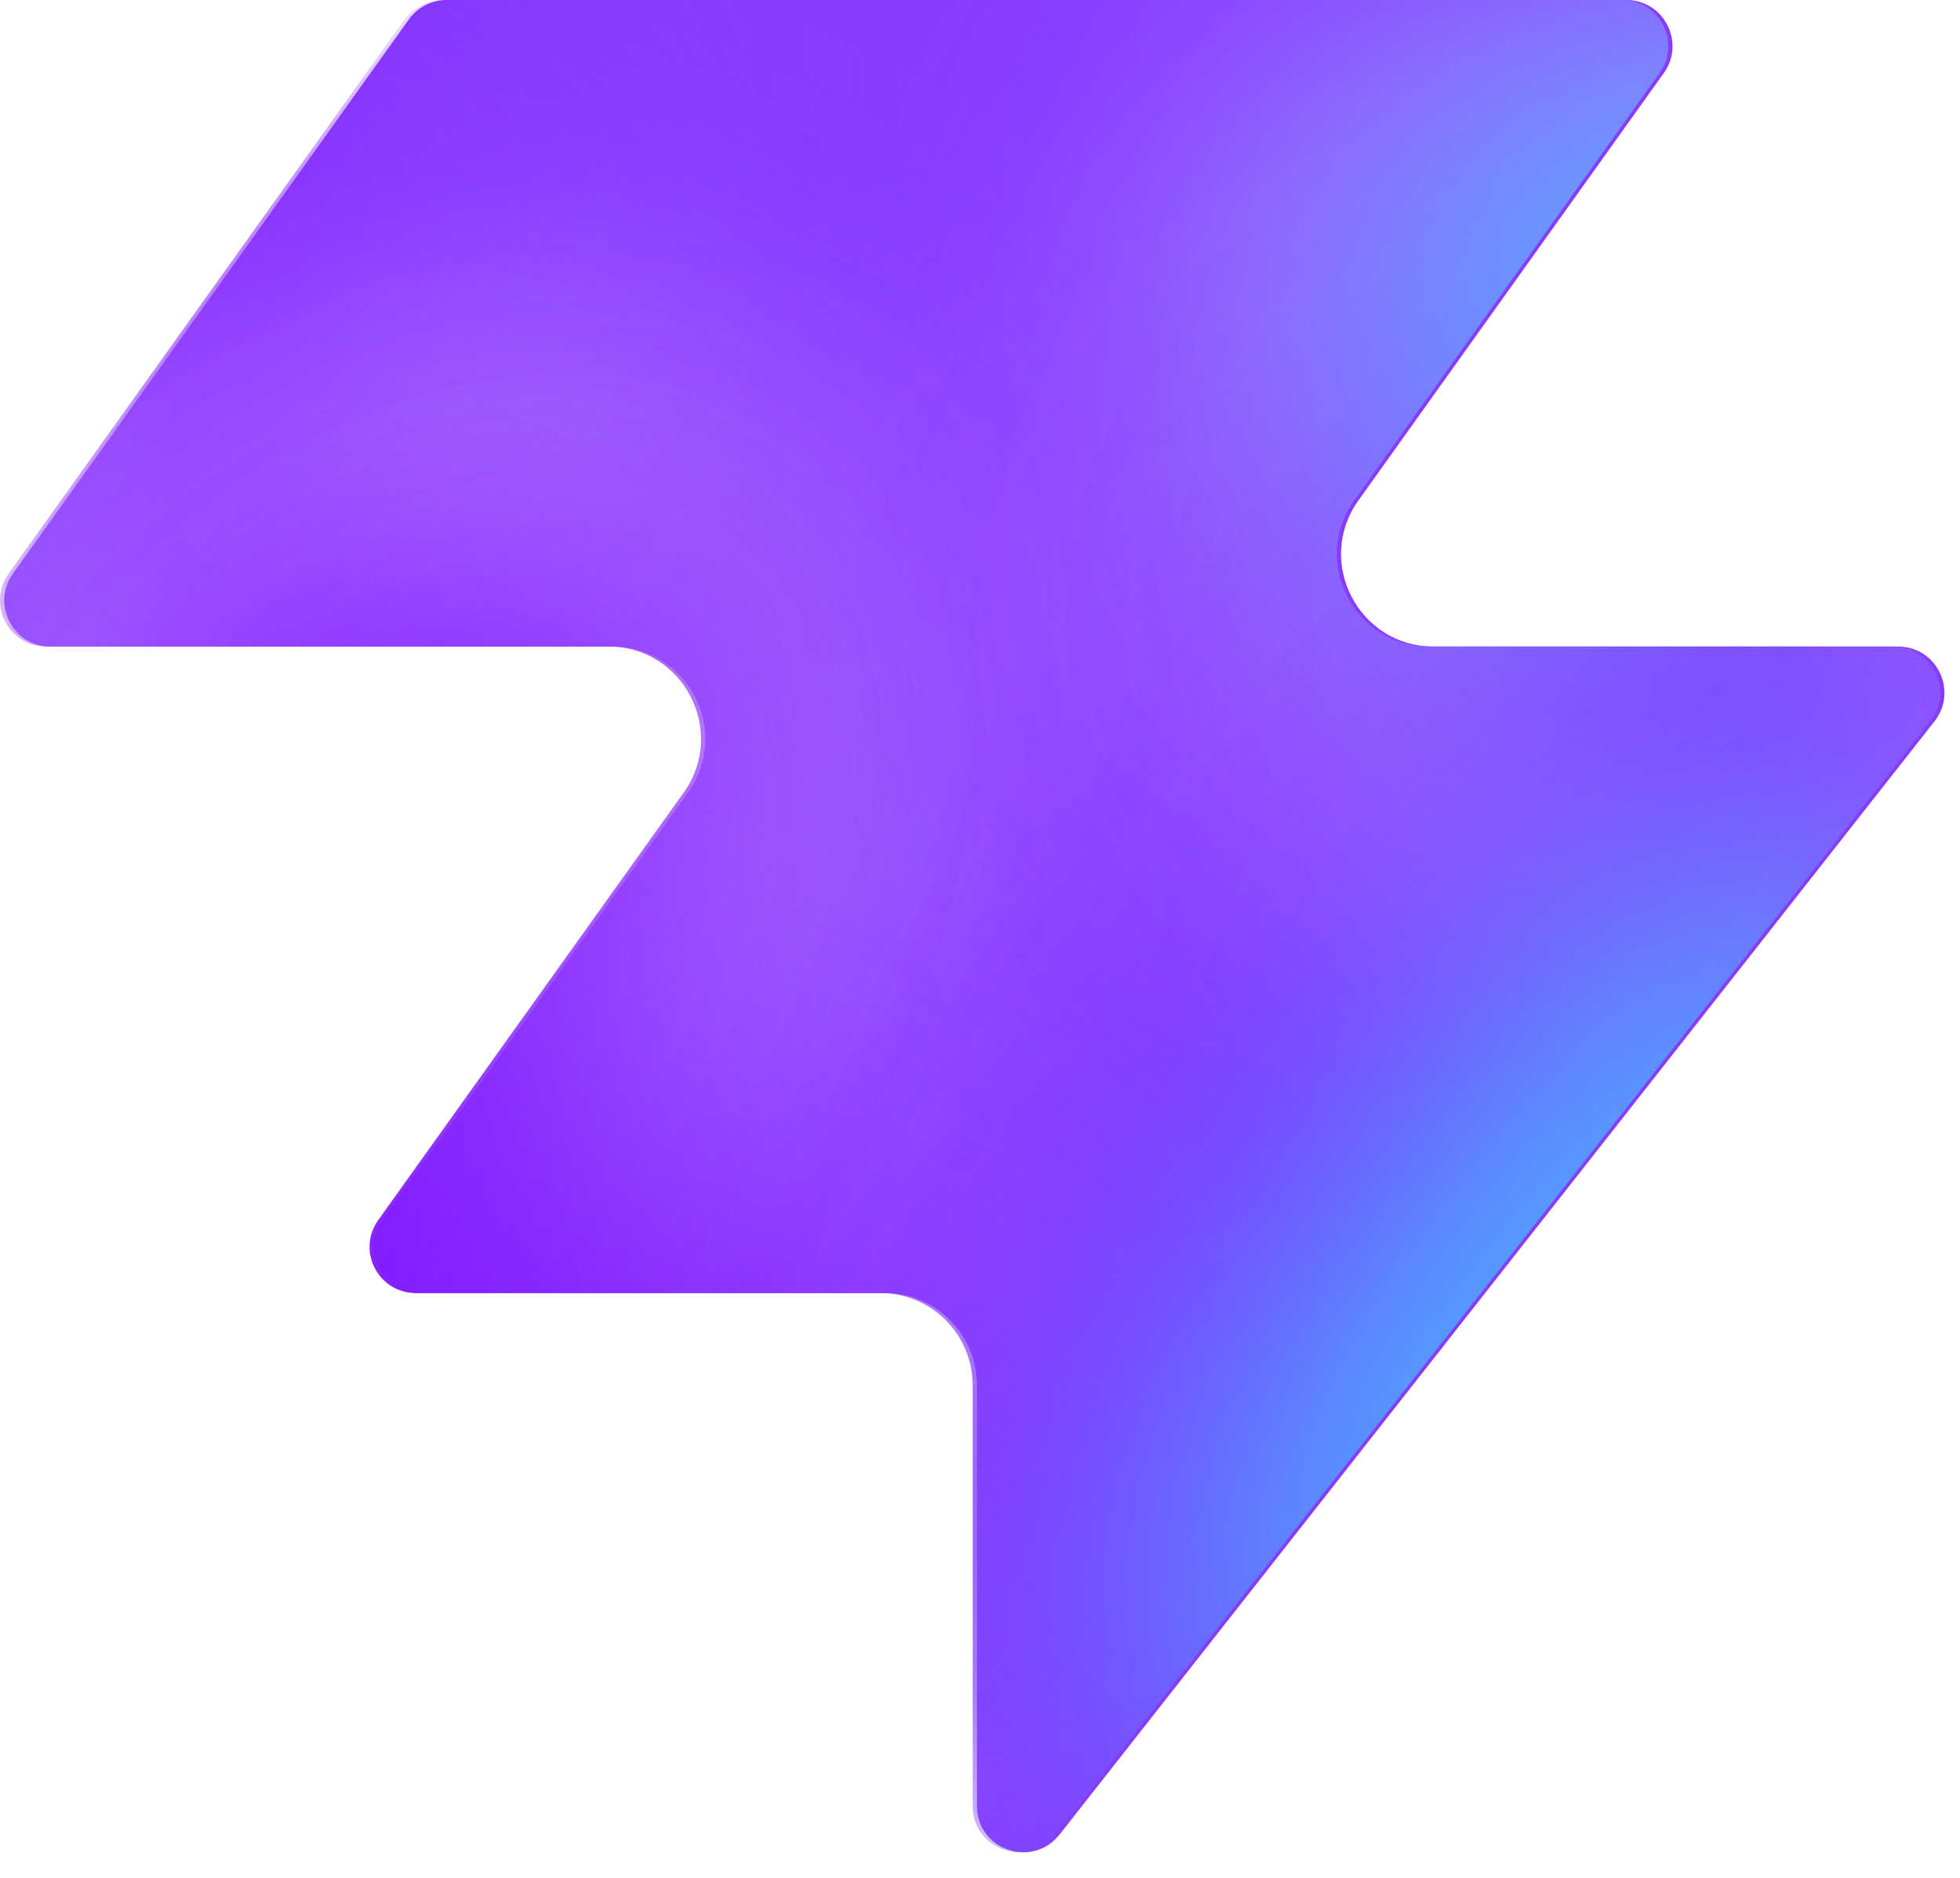
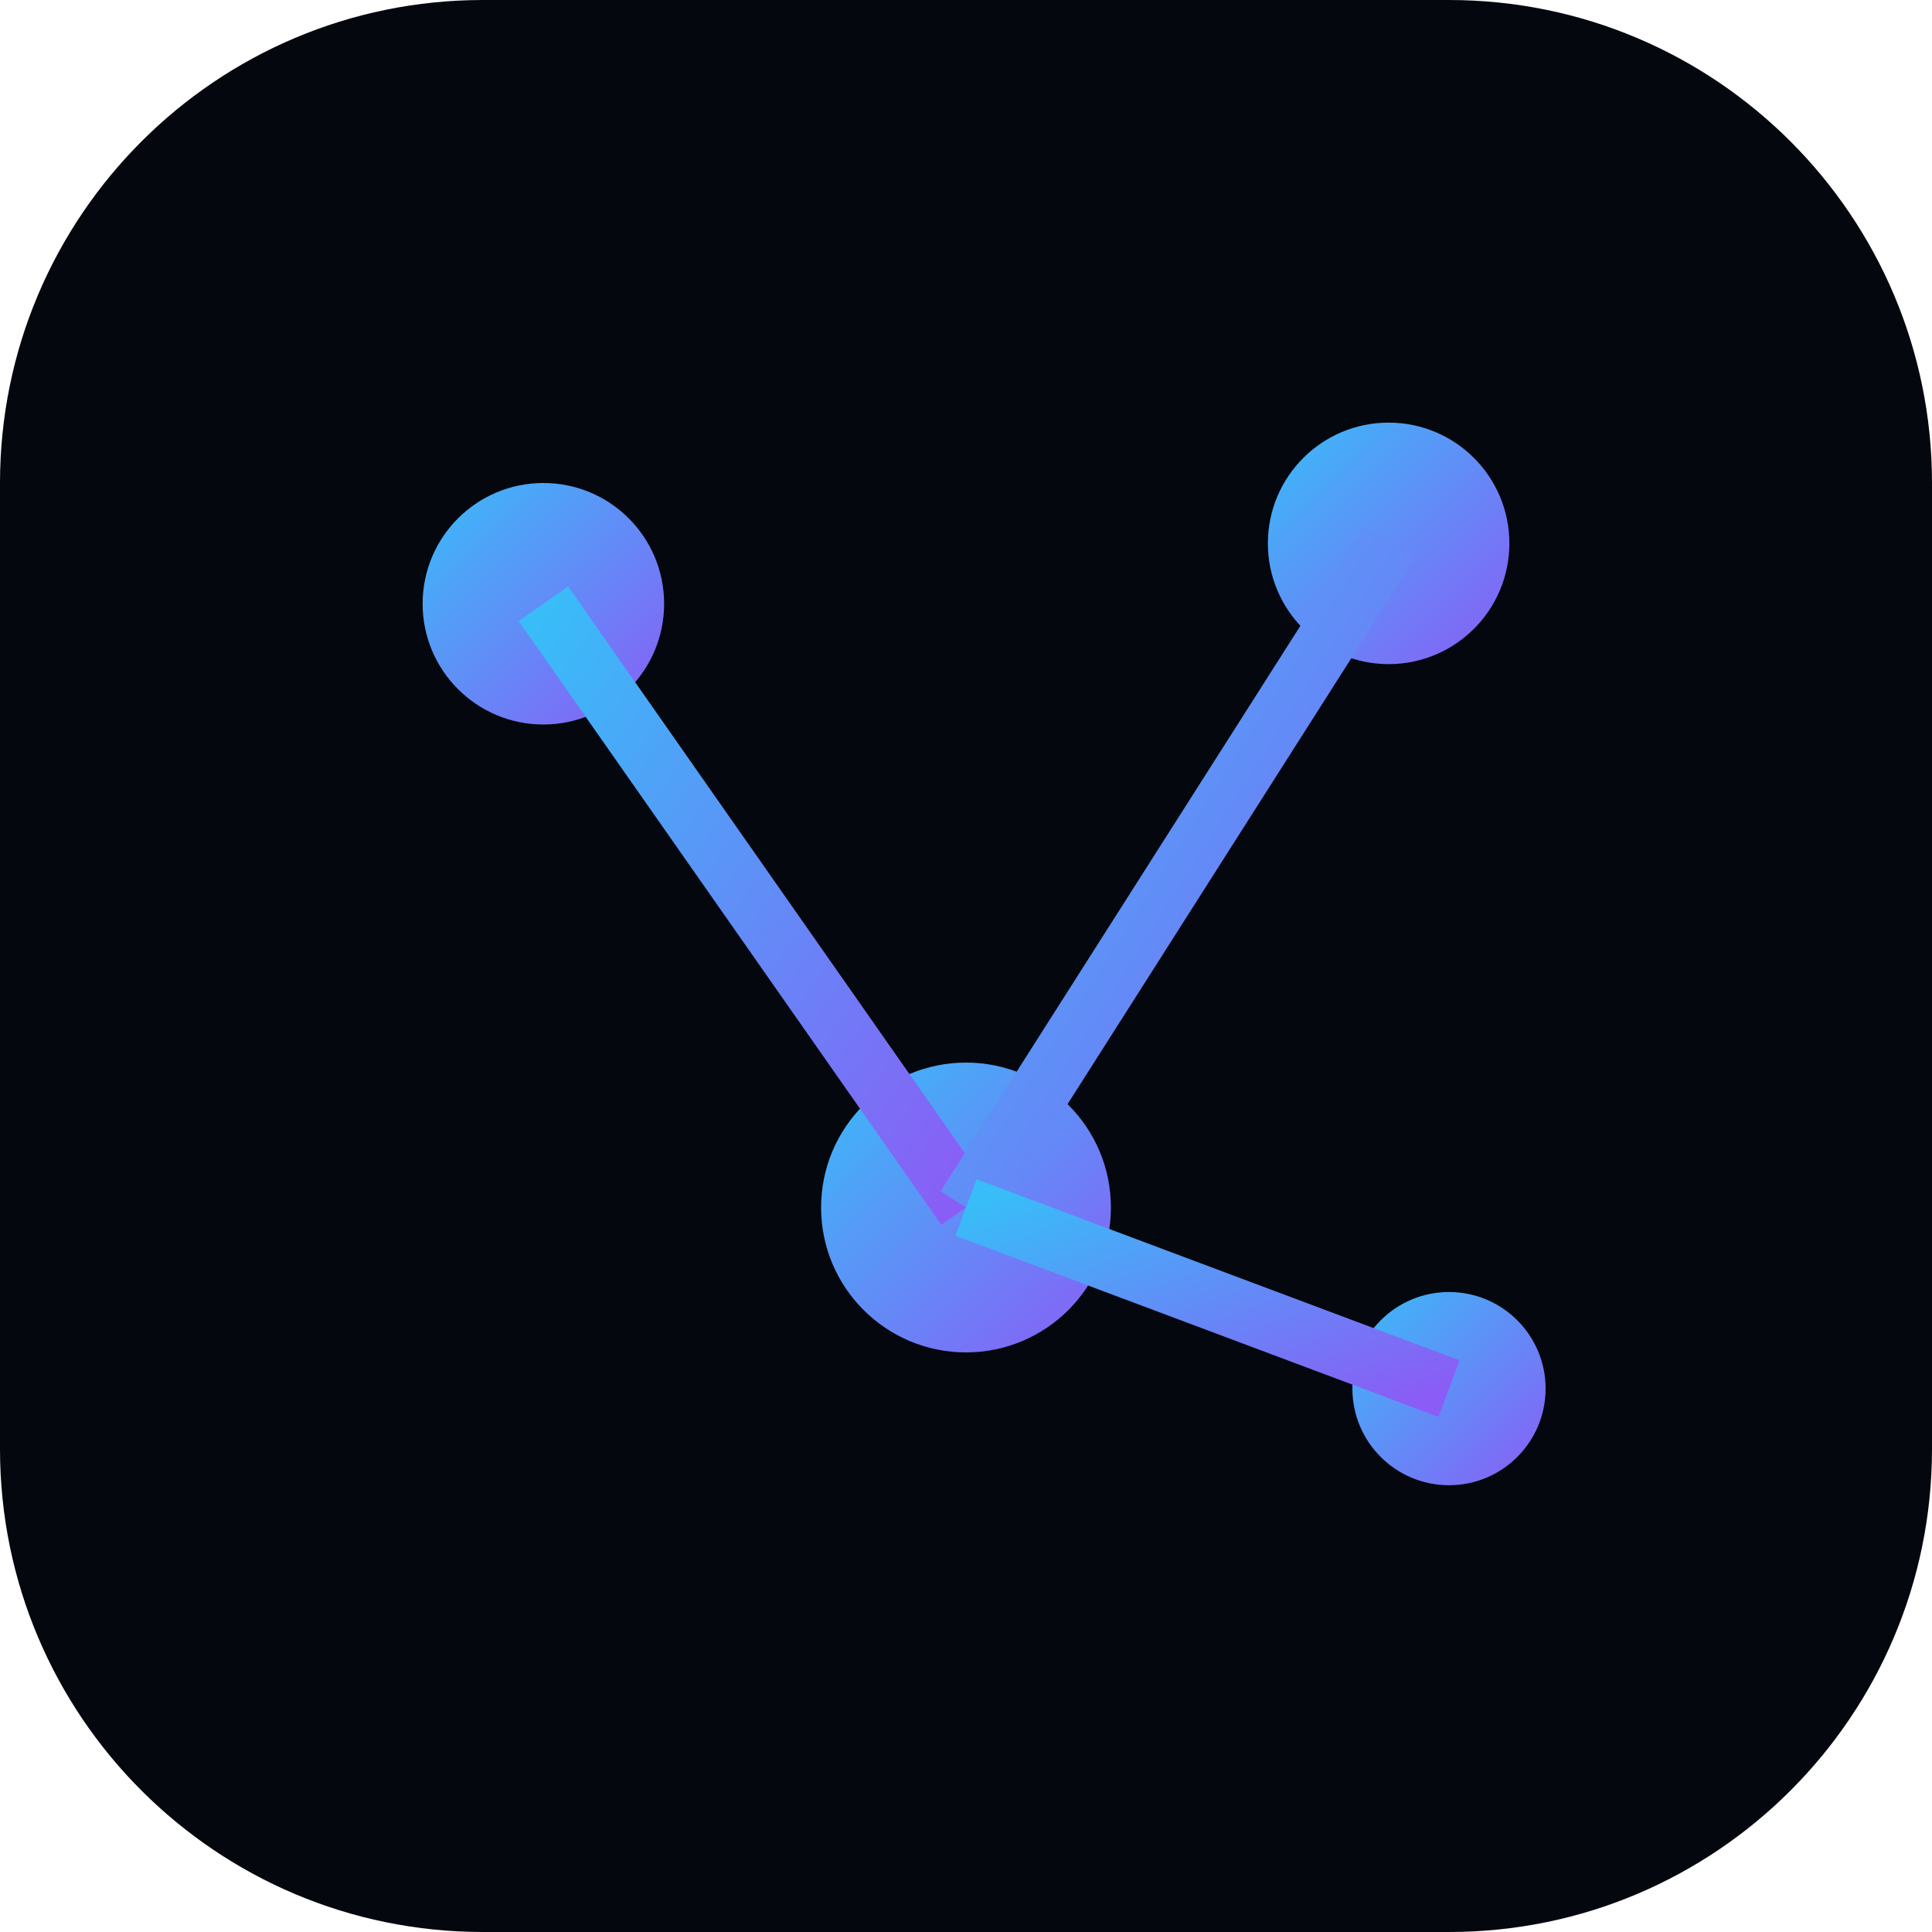
- <svg xmlns="http://www.w3.org/2000/svg" width="48" height="46" fill="none" viewBox="0 0 48 46">
-   <path fill="#863bff" d="M25.946 44.938c-.664.845-2.021.375-2.021-.698V33.937a2.26 2.26 0 0 0-2.262-2.262H10.287c-.92 0-1.456-1.04-.92-1.788l7.48-10.471c1.07-1.497 0-3.578-1.842-3.578H1.237c-.92 0-1.456-1.04-.92-1.788L10.013.474c.214-.297.556-.474.92-.474h28.894c.92 0 1.456 1.04.92 1.788l-7.48 10.471c-1.07 1.498 0 3.579 1.842 3.579h11.377c.943 0 1.473 1.088.89 1.83L25.947 44.94z" style="fill:#863bff;fill:color(display-p3 .525 .23 1);fill-opacity:1" />
-   <mask id="a" width="48" height="46" x="0" y="0" maskUnits="userSpaceOnUse" style="mask-type:alpha">
-     <path fill="#000" d="M25.842 44.938c-.664.844-2.021.375-2.021-.698V33.937a2.26 2.26 0 0 0-2.262-2.262H10.183c-.92 0-1.456-1.04-.92-1.788l7.48-10.471c1.07-1.498 0-3.579-1.842-3.579H1.133c-.92 0-1.456-1.04-.92-1.787L9.91.473c.214-.297.556-.474.92-.474h28.894c.92 0 1.456 1.04.92 1.788l-7.48 10.471c-1.07 1.498 0 3.578 1.842 3.578h11.377c.943 0 1.473 1.088.89 1.832L25.843 44.94z" style="fill:#000;fill-opacity:1" />
-   </mask>
-   <g mask="url(#a)">
-     <g filter="url(#b)">
-       <ellipse cx="5.508" cy="14.704" fill="#ede6ff" rx="5.508" ry="14.704" style="fill:#ede6ff;fill:color(display-p3 .927 .903 1);fill-opacity:1" transform="matrix(.00324 1 1 -.00324 -4.47 31.516)" />
-     </g>
-     <g filter="url(#c)">
-       <ellipse cx="10.399" cy="29.851" fill="#ede6ff" rx="10.399" ry="29.851" style="fill:#ede6ff;fill:color(display-p3 .927 .903 1);fill-opacity:1" transform="matrix(.00324 1 1 -.00324 -39.328 7.883)" />
-     </g>
-     <g filter="url(#d)">
-       <ellipse cx="5.508" cy="30.487" fill="#7e14ff" rx="5.508" ry="30.487" style="fill:#7e14ff;fill:color(display-p3 .492 .077 1);fill-opacity:1" transform="rotate(89.814 -25.913 -14.639)scale(1 -1)" />
-     </g>
-     <g filter="url(#e)">
-       <ellipse cx="5.508" cy="30.599" fill="#7e14ff" rx="5.508" ry="30.599" style="fill:#7e14ff;fill:color(display-p3 .492 .077 1);fill-opacity:1" transform="rotate(89.814 -32.644 -3.334)scale(1 -1)" />
-     </g>
-     <g filter="url(#f)">
-       <ellipse cx="5.508" cy="30.599" fill="#7e14ff" rx="5.508" ry="30.599" style="fill:#7e14ff;fill:color(display-p3 .492 .077 1);fill-opacity:1" transform="matrix(.00324 1 1 -.00324 -34.34 30.47)" />
-     </g>
-     <g filter="url(#g)">
-       <ellipse cx="14.072" cy="22.078" fill="#ede6ff" rx="14.072" ry="22.078" style="fill:#ede6ff;fill:color(display-p3 .927 .903 1);fill-opacity:1" transform="rotate(93.35 24.506 48.493)scale(-1 1)" />
-     </g>
-     <g filter="url(#h)">
-       <ellipse cx="3.47" cy="21.501" fill="#7e14ff" rx="3.47" ry="21.501" style="fill:#7e14ff;fill:color(display-p3 .492 .077 1);fill-opacity:1" transform="rotate(89.009 28.708 47.59)scale(-1 1)" />
-     </g>
-     <g filter="url(#i)">
-       <ellipse cx="3.47" cy="21.501" fill="#7e14ff" rx="3.47" ry="21.501" style="fill:#7e14ff;fill:color(display-p3 .492 .077 1);fill-opacity:1" transform="rotate(89.009 28.708 47.59)scale(-1 1)" />
-     </g>
-     <g filter="url(#j)">
-       <ellipse cx=".387" cy="8.972" fill="#7e14ff" rx="4.407" ry="29.108" style="fill:#7e14ff;fill:color(display-p3 .492 .077 1);fill-opacity:1" transform="rotate(39.51 .387 8.972)" />
-     </g>
-     <g filter="url(#k)">
-       <ellipse cx="47.523" cy="-6.092" fill="#7e14ff" rx="4.407" ry="29.108" style="fill:#7e14ff;fill:color(display-p3 .492 .077 1);fill-opacity:1" transform="rotate(37.892 47.523 -6.092)" />
-     </g>
-     <g filter="url(#l)">
-       <ellipse cx="41.412" cy="6.333" fill="#47bfff" rx="5.971" ry="9.665" style="fill:#47bfff;fill:color(display-p3 .28 .748 1);fill-opacity:1" transform="rotate(37.892 41.412 6.333)" />
-     </g>
-     <g filter="url(#m)">
-       <ellipse cx="-1.879" cy="38.332" fill="#7e14ff" rx="4.407" ry="29.108" style="fill:#7e14ff;fill:color(display-p3 .492 .077 1);fill-opacity:1" transform="rotate(37.892 -1.88 38.332)" />
-     </g>
-     <g filter="url(#n)">
-       <ellipse cx="-1.879" cy="38.332" fill="#7e14ff" rx="4.407" ry="29.108" style="fill:#7e14ff;fill:color(display-p3 .492 .077 1);fill-opacity:1" transform="rotate(37.892 -1.88 38.332)" />
-     </g>
-     <g filter="url(#o)">
-       <ellipse cx="35.651" cy="29.907" fill="#7e14ff" rx="4.407" ry="29.108" style="fill:#7e14ff;fill:color(display-p3 .492 .077 1);fill-opacity:1" transform="rotate(37.892 35.651 29.907)" />
-     </g>
-     <g filter="url(#p)">
-       <ellipse cx="38.418" cy="32.4" fill="#47bfff" rx="5.971" ry="15.297" style="fill:#47bfff;fill:color(display-p3 .28 .748 1);fill-opacity:1" transform="rotate(37.892 38.418 32.4)" />
-     </g>
-   </g>
+ <svg xmlns="http://www.w3.org/2000/svg" viewBox="0 0 32 32">
  <defs>
-     <filter id="b" width="60.045" height="41.654" x="-19.77" y="16.149" color-interpolation-filters="sRGB" filterUnits="userSpaceOnUse">
-       <feFlood flood-opacity="0" result="BackgroundImageFix" />
-       <feBlend in="SourceGraphic" in2="BackgroundImageFix" result="shape" />
-       <feGaussianBlur result="effect1_foregroundBlur_2002_17158" stdDeviation="7.659" />
-     </filter>
-     <filter id="c" width="90.34" height="51.437" x="-54.613" y="-7.533" color-interpolation-filters="sRGB" filterUnits="userSpaceOnUse">
-       <feFlood flood-opacity="0" result="BackgroundImageFix" />
-       <feBlend in="SourceGraphic" in2="BackgroundImageFix" result="shape" />
-       <feGaussianBlur result="effect1_foregroundBlur_2002_17158" stdDeviation="7.659" />
-     </filter>
-     <filter id="d" width="79.355" height="29.4" x="-49.64" y="2.03" color-interpolation-filters="sRGB" filterUnits="userSpaceOnUse">
-       <feFlood flood-opacity="0" result="BackgroundImageFix" />
-       <feBlend in="SourceGraphic" in2="BackgroundImageFix" result="shape" />
-       <feGaussianBlur result="effect1_foregroundBlur_2002_17158" stdDeviation="4.596" />
-     </filter>
-     <filter id="e" width="79.579" height="29.4" x="-45.045" y="20.029" color-interpolation-filters="sRGB" filterUnits="userSpaceOnUse">
-       <feFlood flood-opacity="0" result="BackgroundImageFix" />
-       <feBlend in="SourceGraphic" in2="BackgroundImageFix" result="shape" />
-       <feGaussianBlur result="effect1_foregroundBlur_2002_17158" stdDeviation="4.596" />
-     </filter>
-     <filter id="f" width="79.579" height="29.4" x="-43.513" y="21.178" color-interpolation-filters="sRGB" filterUnits="userSpaceOnUse">
-       <feFlood flood-opacity="0" result="BackgroundImageFix" />
-       <feBlend in="SourceGraphic" in2="BackgroundImageFix" result="shape" />
-       <feGaussianBlur result="effect1_foregroundBlur_2002_17158" stdDeviation="4.596" />
-     </filter>
-     <filter id="g" width="74.749" height="58.852" x="15.756" y="-17.901" color-interpolation-filters="sRGB" filterUnits="userSpaceOnUse">
-       <feFlood flood-opacity="0" result="BackgroundImageFix" />
-       <feBlend in="SourceGraphic" in2="BackgroundImageFix" result="shape" />
-       <feGaussianBlur result="effect1_foregroundBlur_2002_17158" stdDeviation="7.659" />
-     </filter>
-     <filter id="h" width="61.377" height="25.362" x="23.548" y="2.284" color-interpolation-filters="sRGB" filterUnits="userSpaceOnUse">
-       <feFlood flood-opacity="0" result="BackgroundImageFix" />
-       <feBlend in="SourceGraphic" in2="BackgroundImageFix" result="shape" />
-       <feGaussianBlur result="effect1_foregroundBlur_2002_17158" stdDeviation="4.596" />
-     </filter>
-     <filter id="i" width="61.377" height="25.362" x="23.548" y="2.284" color-interpolation-filters="sRGB" filterUnits="userSpaceOnUse">
-       <feFlood flood-opacity="0" result="BackgroundImageFix" />
-       <feBlend in="SourceGraphic" in2="BackgroundImageFix" result="shape" />
-       <feGaussianBlur result="effect1_foregroundBlur_2002_17158" stdDeviation="4.596" />
-     </filter>
-     <filter id="j" width="56.045" height="63.649" x="-27.636" y="-22.853" color-interpolation-filters="sRGB" filterUnits="userSpaceOnUse">
-       <feFlood flood-opacity="0" result="BackgroundImageFix" />
-       <feBlend in="SourceGraphic" in2="BackgroundImageFix" result="shape" />
-       <feGaussianBlur result="effect1_foregroundBlur_2002_17158" stdDeviation="4.596" />
-     </filter>
-     <filter id="k" width="54.814" height="64.646" x="20.116" y="-38.415" color-interpolation-filters="sRGB" filterUnits="userSpaceOnUse">
-       <feFlood flood-opacity="0" result="BackgroundImageFix" />
-       <feBlend in="SourceGraphic" in2="BackgroundImageFix" result="shape" />
-       <feGaussianBlur result="effect1_foregroundBlur_2002_17158" stdDeviation="4.596" />
-     </filter>
-     <filter id="l" width="33.541" height="35.313" x="24.641" y="-11.323" color-interpolation-filters="sRGB" filterUnits="userSpaceOnUse">
-       <feFlood flood-opacity="0" result="BackgroundImageFix" />
-       <feBlend in="SourceGraphic" in2="BackgroundImageFix" result="shape" />
-       <feGaussianBlur result="effect1_foregroundBlur_2002_17158" stdDeviation="4.596" />
-     </filter>
-     <filter id="m" width="54.814" height="64.646" x="-29.286" y="6.009" color-interpolation-filters="sRGB" filterUnits="userSpaceOnUse">
-       <feFlood flood-opacity="0" result="BackgroundImageFix" />
-       <feBlend in="SourceGraphic" in2="BackgroundImageFix" result="shape" />
-       <feGaussianBlur result="effect1_foregroundBlur_2002_17158" stdDeviation="4.596" />
-     </filter>
-     <filter id="n" width="54.814" height="64.646" x="-29.286" y="6.009" color-interpolation-filters="sRGB" filterUnits="userSpaceOnUse">
-       <feFlood flood-opacity="0" result="BackgroundImageFix" />
-       <feBlend in="SourceGraphic" in2="BackgroundImageFix" result="shape" />
-       <feGaussianBlur result="effect1_foregroundBlur_2002_17158" stdDeviation="4.596" />
-     </filter>
-     <filter id="o" width="54.814" height="64.646" x="8.244" y="-2.416" color-interpolation-filters="sRGB" filterUnits="userSpaceOnUse">
-       <feFlood flood-opacity="0" result="BackgroundImageFix" />
-       <feBlend in="SourceGraphic" in2="BackgroundImageFix" result="shape" />
-       <feGaussianBlur result="effect1_foregroundBlur_2002_17158" stdDeviation="4.596" />
-     </filter>
-     <filter id="p" width="39.409" height="43.623" x="18.713" y="10.588" color-interpolation-filters="sRGB" filterUnits="userSpaceOnUse">
-       <feFlood flood-opacity="0" result="BackgroundImageFix" />
-       <feBlend in="SourceGraphic" in2="BackgroundImageFix" result="shape" />
-       <feGaussianBlur result="effect1_foregroundBlur_2002_17158" stdDeviation="4.596" />
-     </filter>
+     <linearGradient id="g" x1="0" y1="0" x2="1" y2="1">
+       <stop offset="0%" stop-color="#38bdf8" />
+       <stop offset="100%" stop-color="#8b5cf6" />
+     </linearGradient>
  </defs>
+   <rect width="32" height="32" rx="8" fill="#05070f" />
+   <circle cx="9" cy="10" r="2" fill="url(#g)" />
+   <circle cx="23" cy="9" r="2" fill="url(#g)" />
+   <circle cx="16" cy="20" r="2.4" fill="url(#g)" />
+   <circle cx="24" cy="23" r="1.6" fill="url(#g)" />
+   <line x1="9" y1="10" x2="16" y2="20" stroke="url(#g)" stroke-width="1" />
+   <line x1="23" y1="9" x2="16" y2="20" stroke="url(#g)" stroke-width="1" />
+   <line x1="16" y1="20" x2="24" y2="23" stroke="url(#g)" stroke-width="1" />
</svg>
